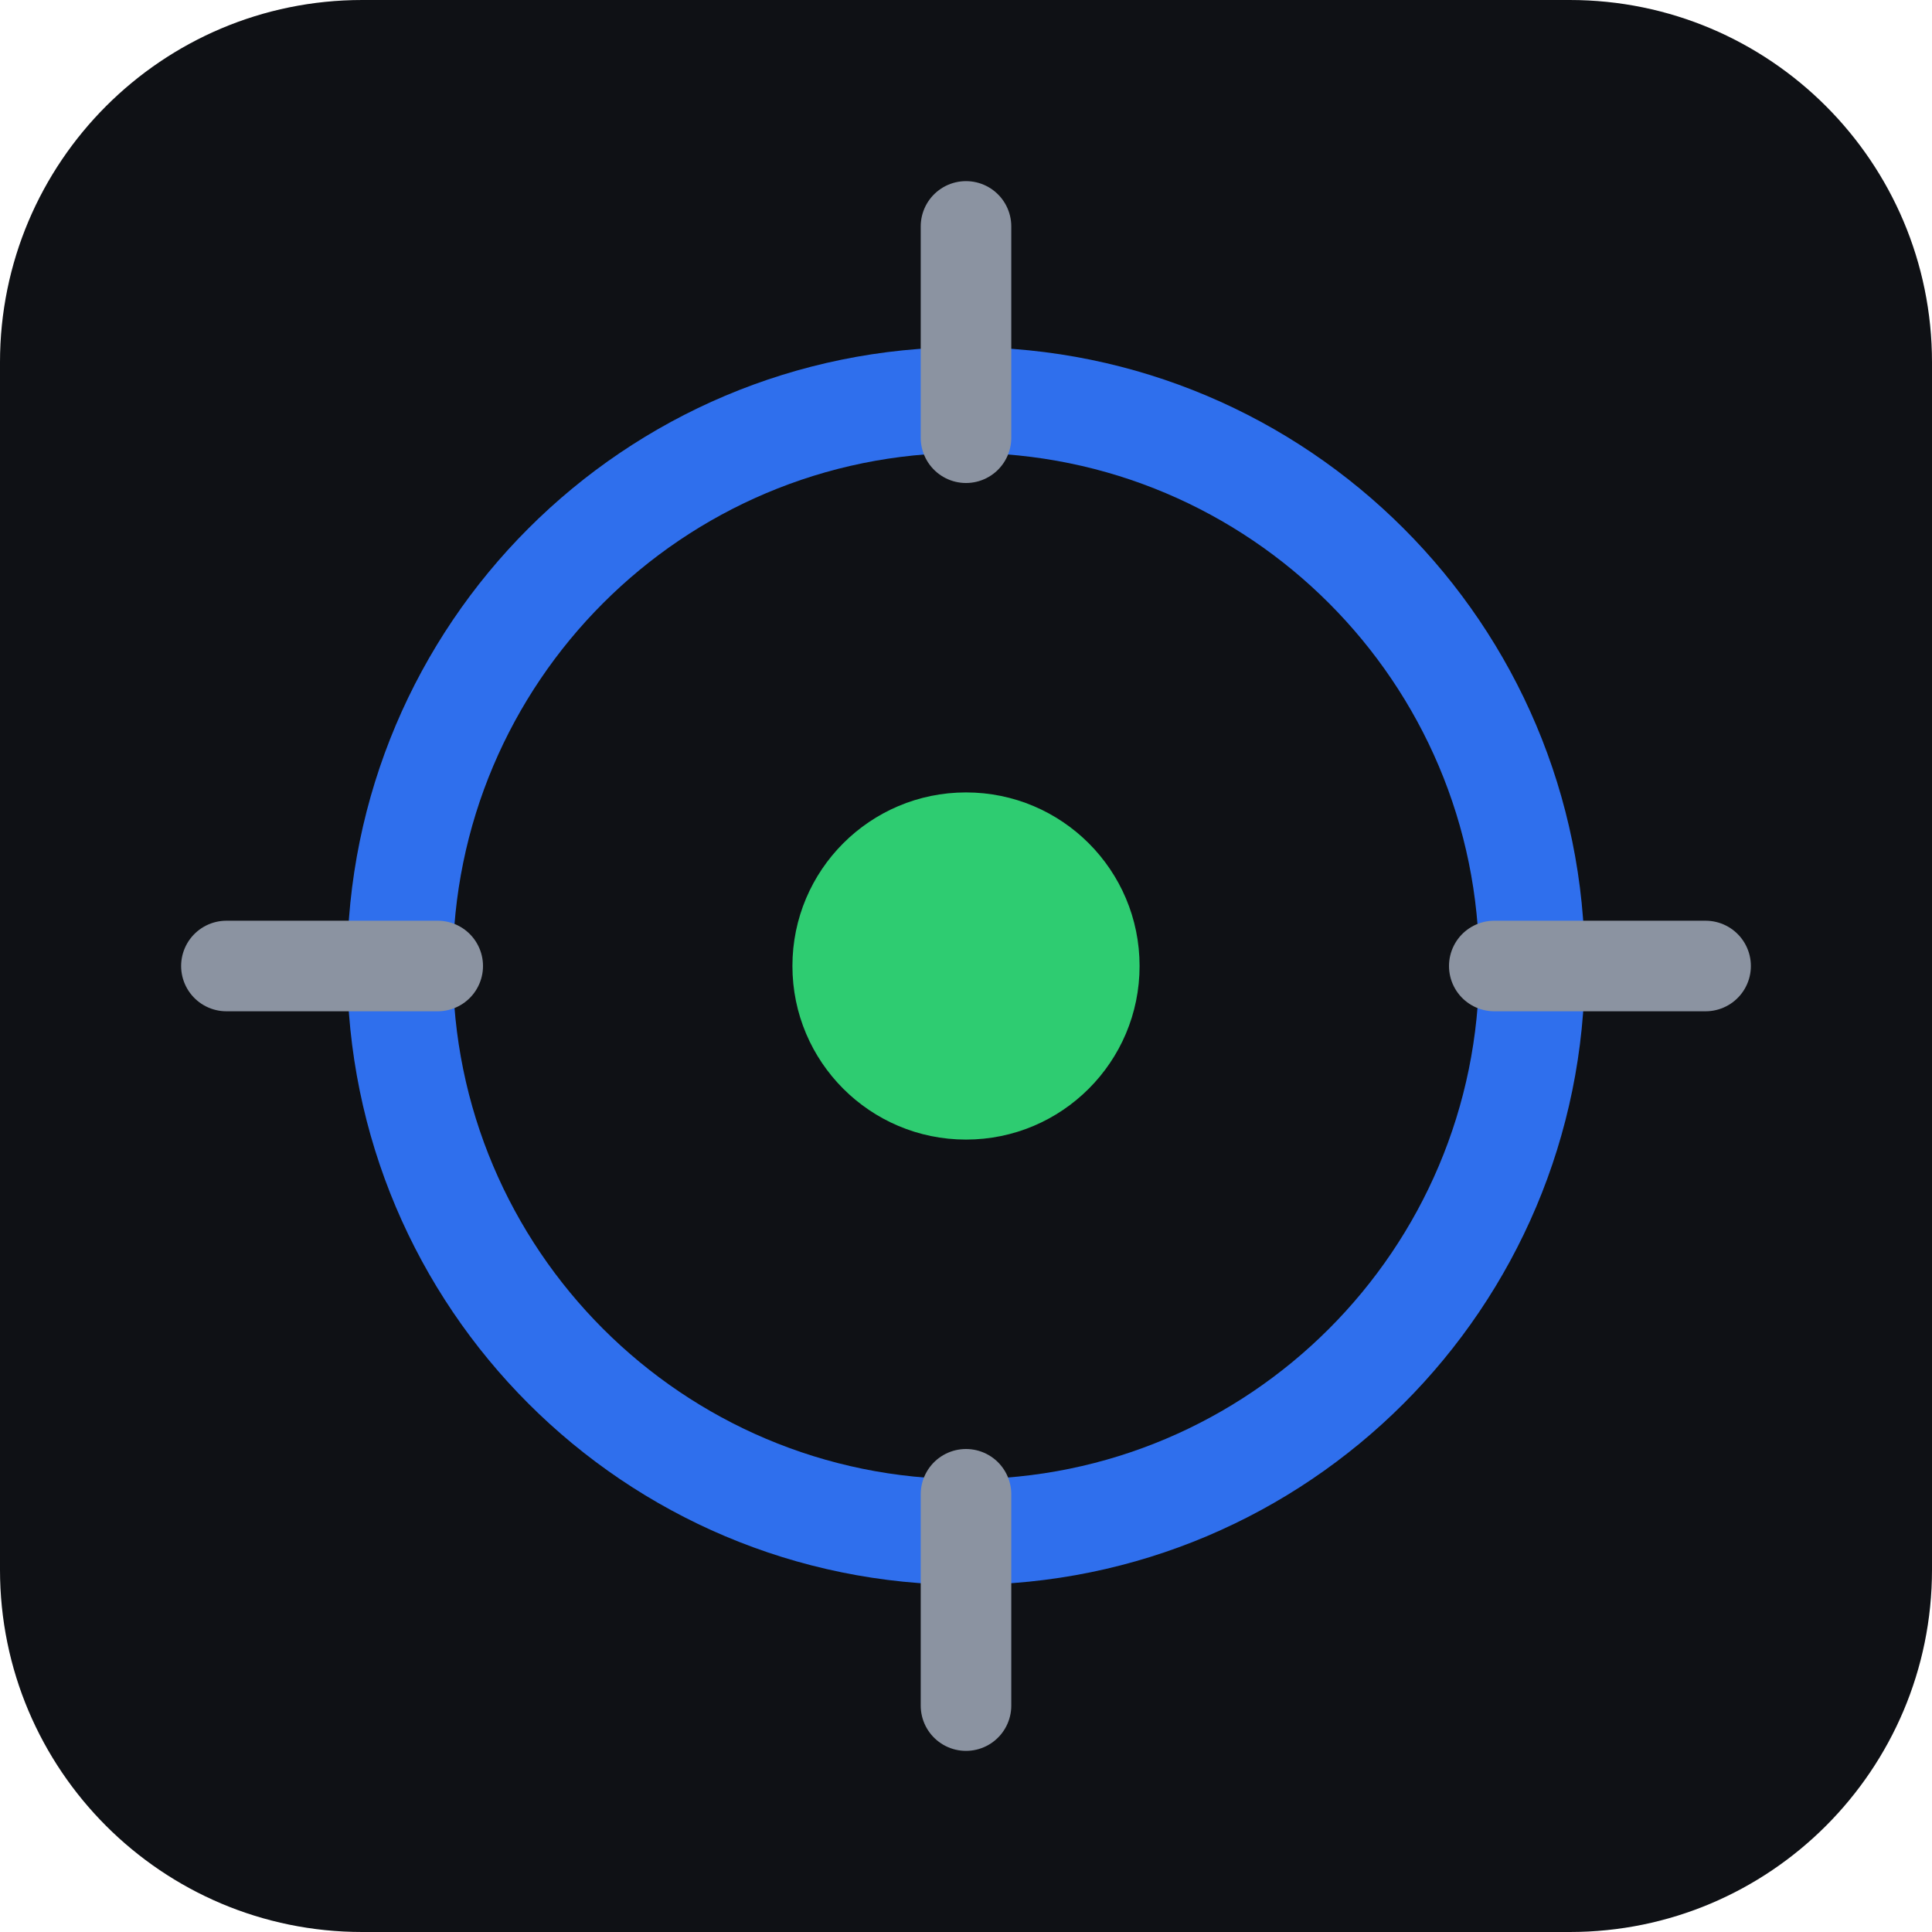
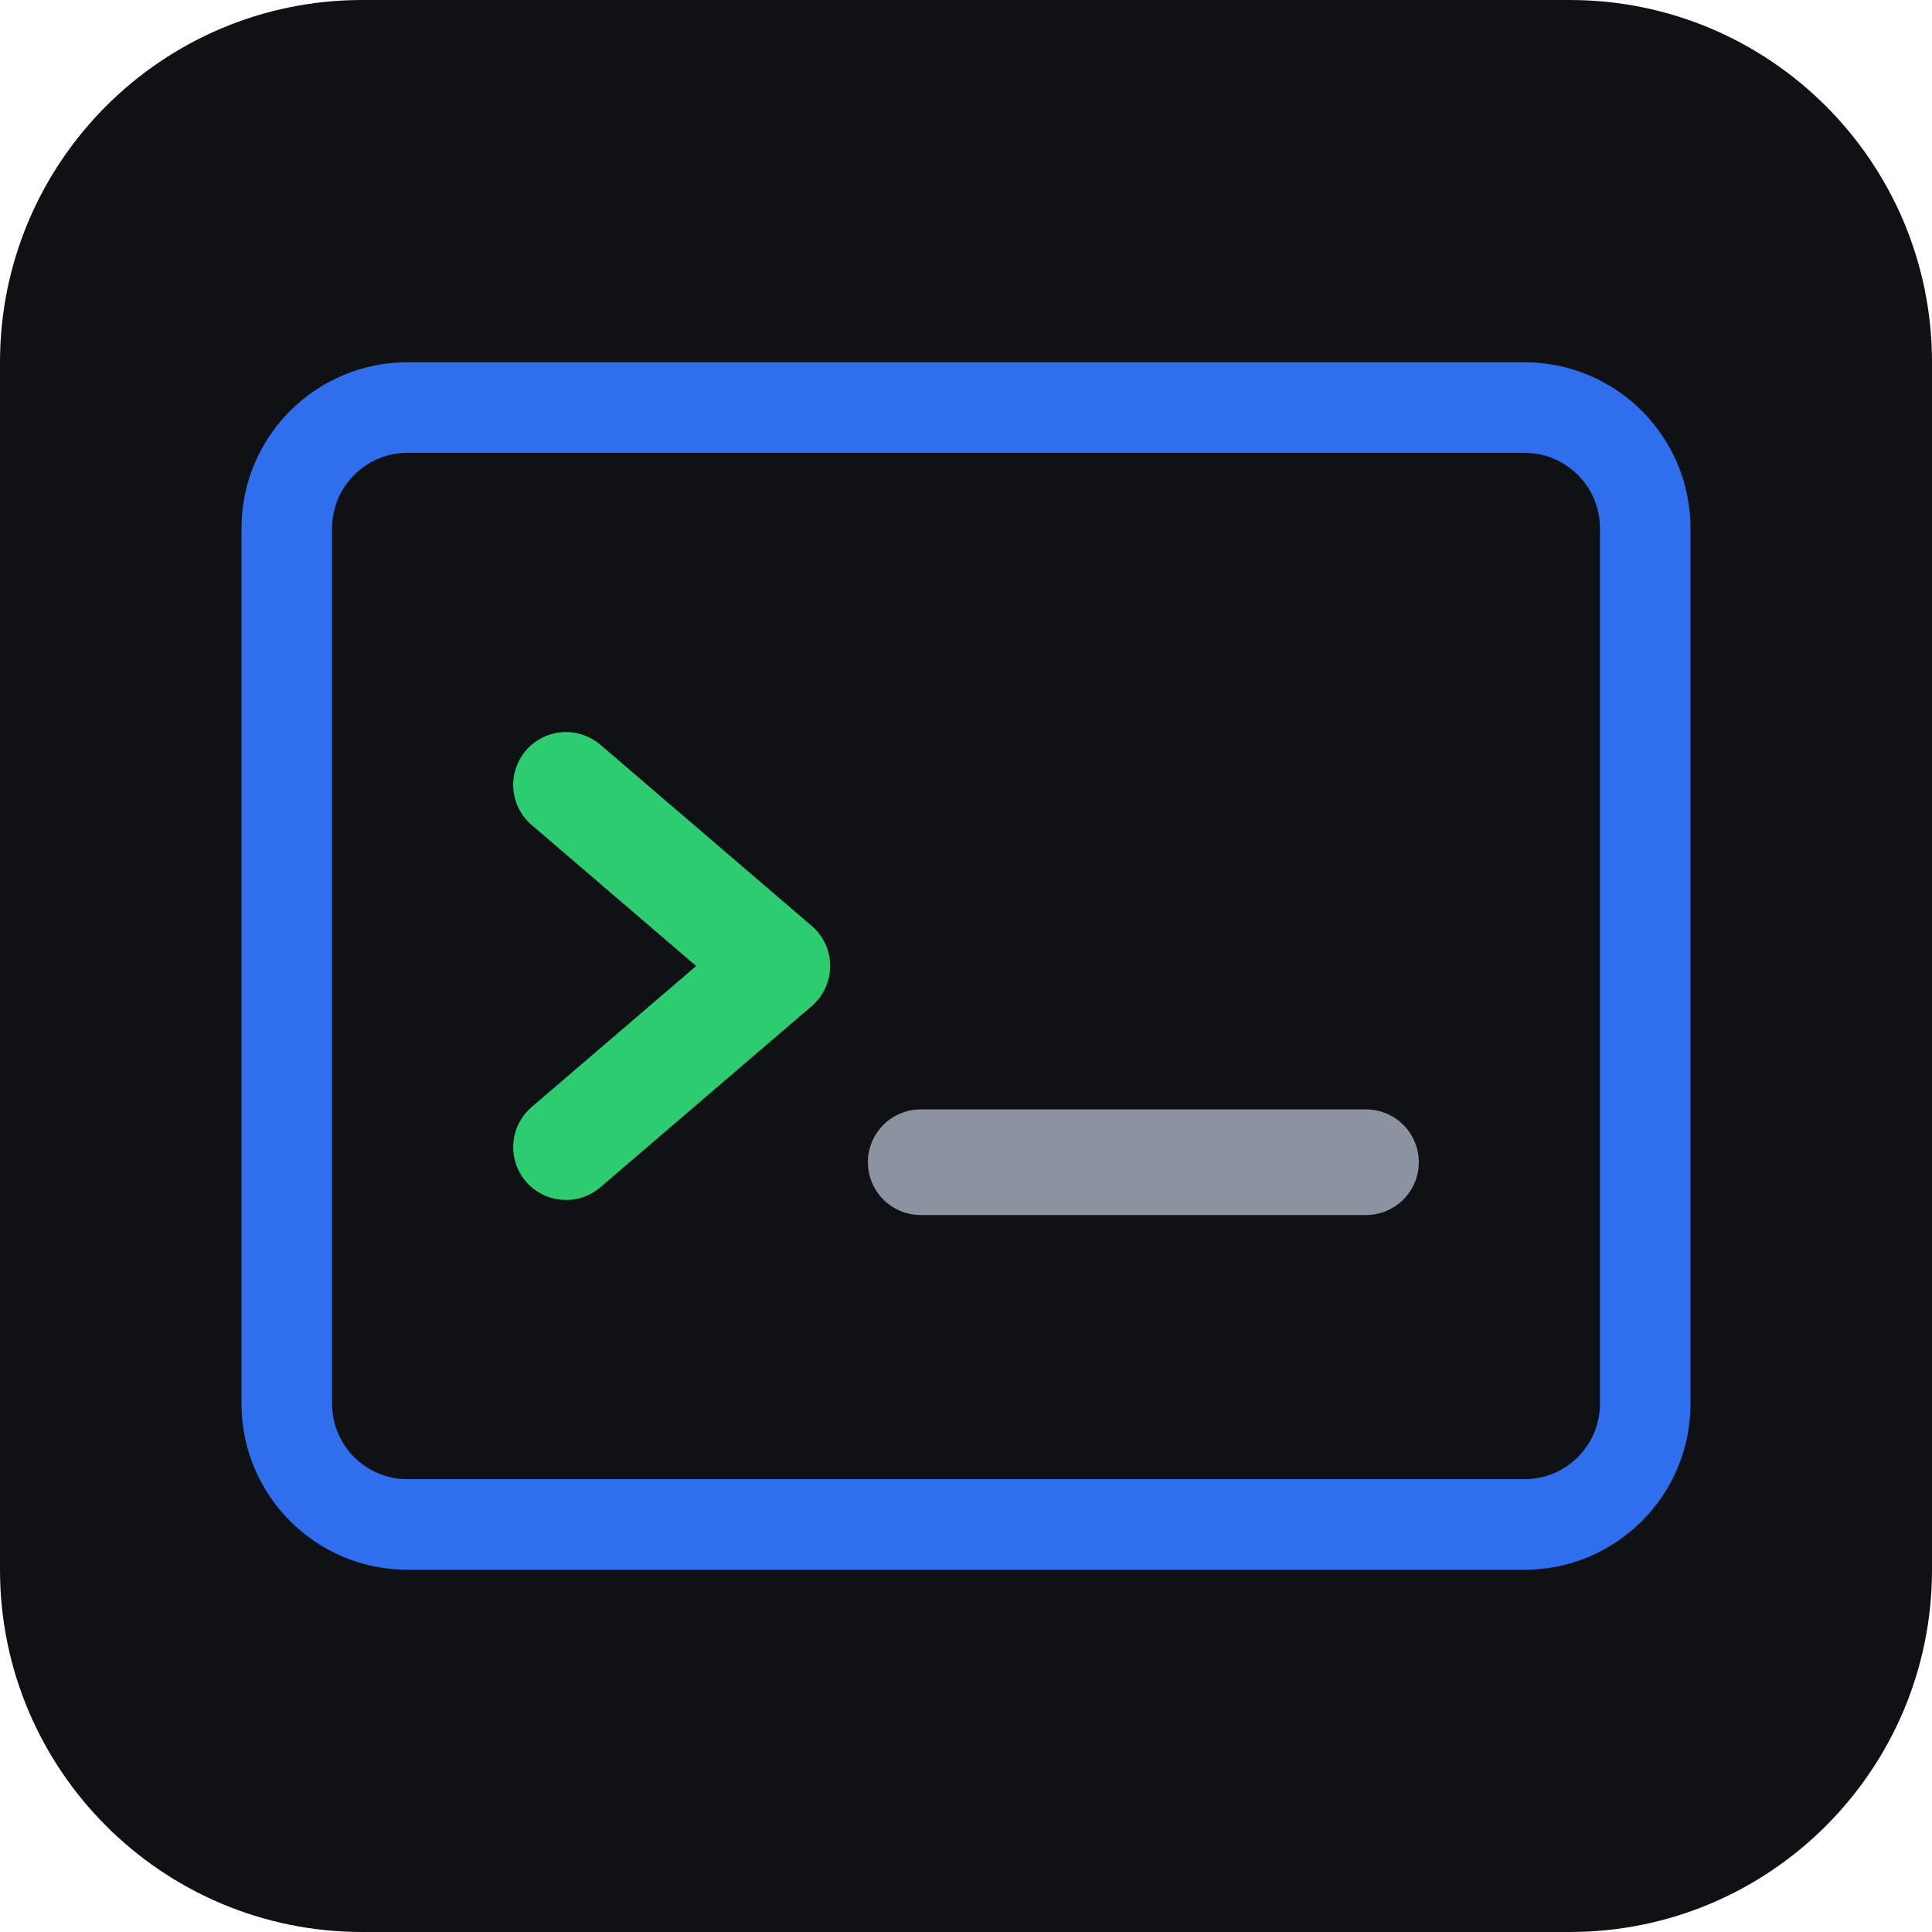
<svg xmlns="http://www.w3.org/2000/svg" viewBox="0 0 512 512">
  <rect width="512" height="512" rx="96" fill="#0f1115" />
-   <circle cx="256" cy="256" r="150" fill="none" stroke="#2f6fed" stroke-width="28" />
-   <circle cx="256" cy="256" r="46" fill="#2ecc71" />
-   <path d="M256 60 v56 M256 396 v56 M60 256 h56 M396 256 h56" stroke="#8b93a1" stroke-width="24" stroke-linecap="round" />
+   <rect x="76" y="108" width="360" height="296" rx="32" fill="none" stroke="#2f6fed" stroke-width="24" />
+   <path d="M150 208 L206 256 L150 304" fill="none" stroke="#2ecc71" stroke-width="28" stroke-linecap="round" stroke-linejoin="round" />
+   <path d="M244 308 h118" stroke="#8b93a1" stroke-width="28" stroke-linecap="round" />
</svg>
